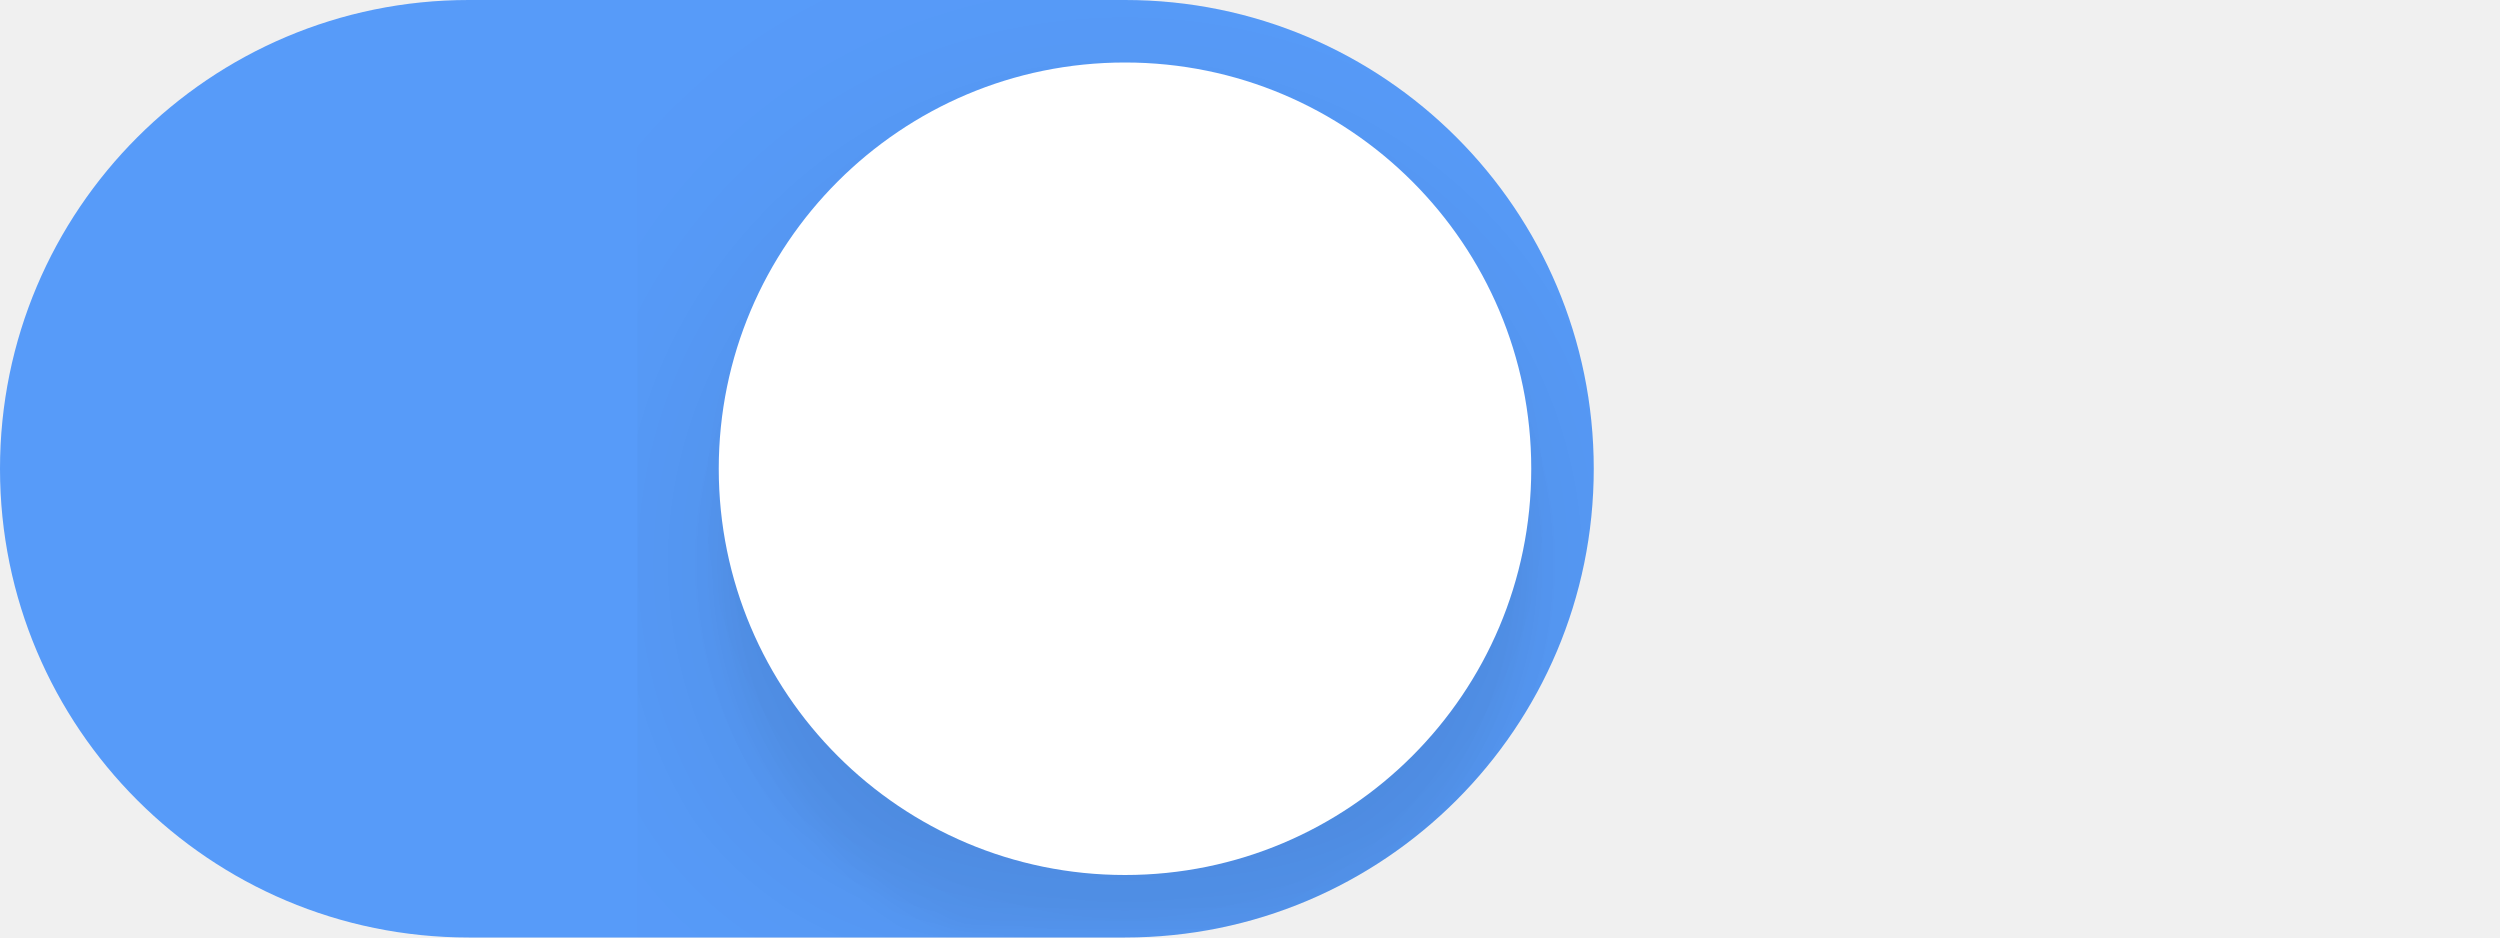
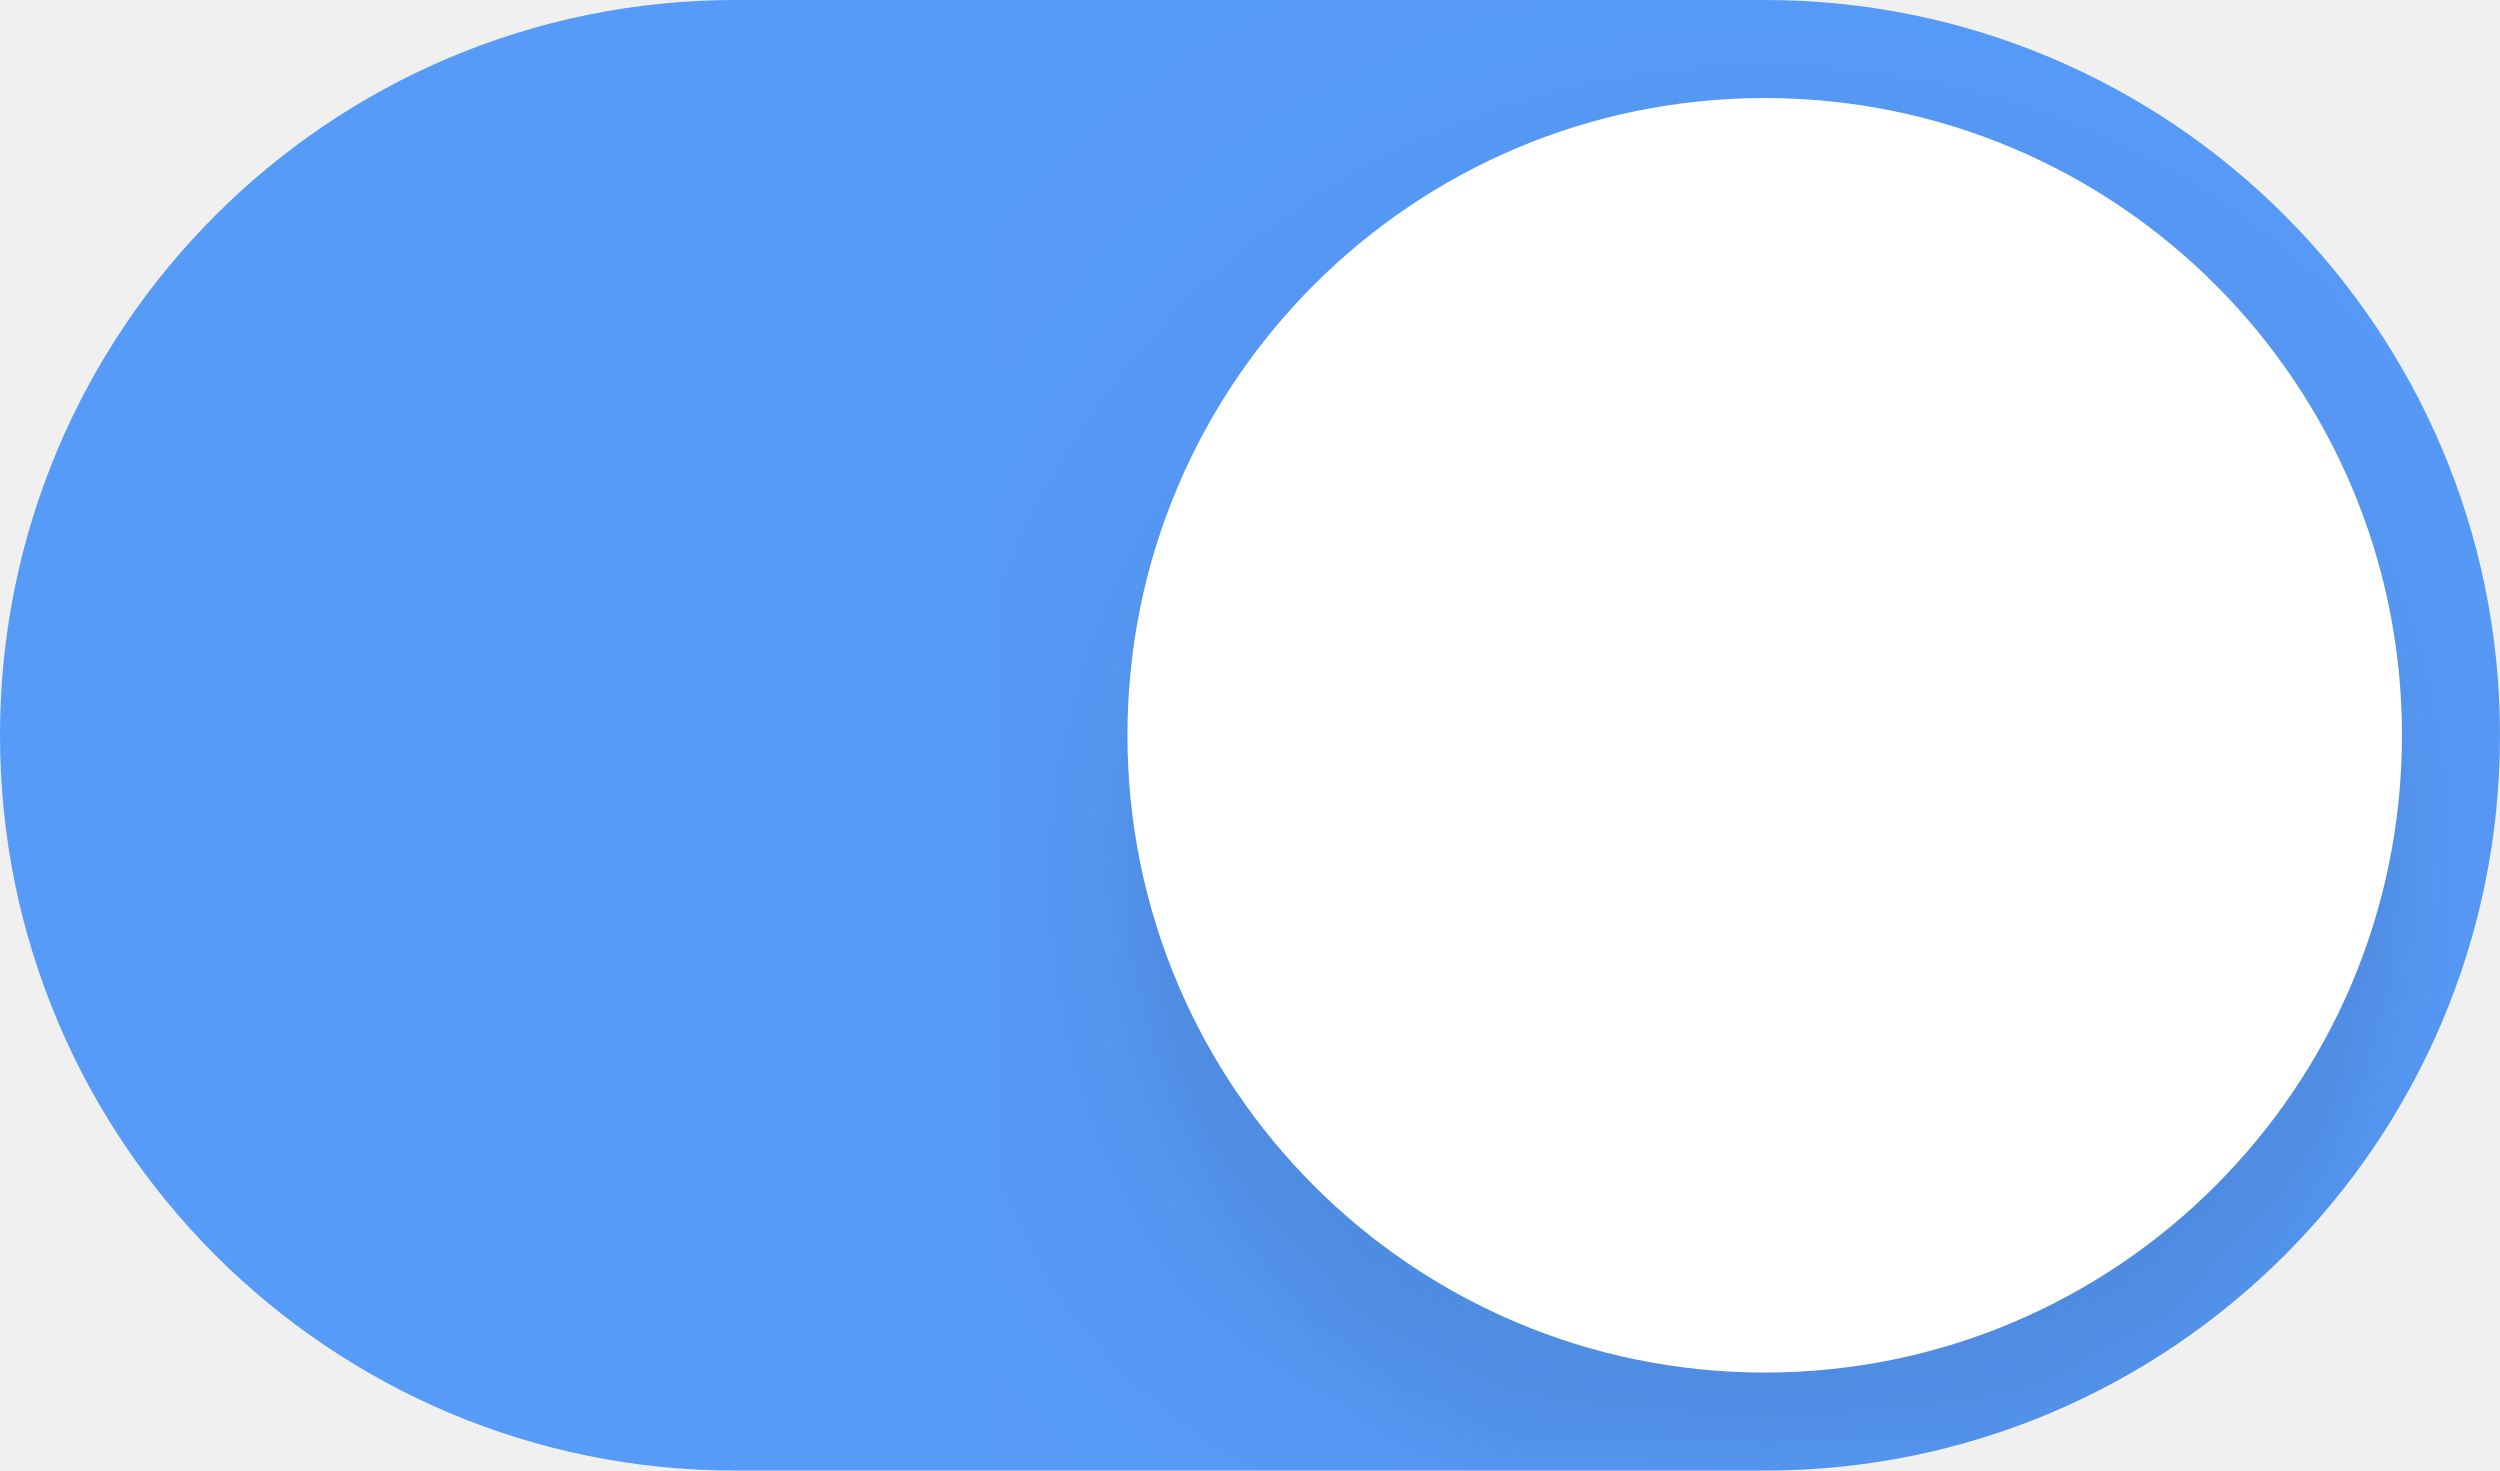
- <svg xmlns="http://www.w3.org/2000/svg" xmlns:xlink="http://www.w3.org/1999/xlink" width="80" height="30">
+ <svg xmlns="http://www.w3.org/2000/svg" xmlns:xlink="http://www.w3.org/1999/xlink" width="51" height="30" viewBox="0 0 51 30">
  <defs>
    <path d="M15 0h21c8.284 0 15 6.716 15 15 0 8.284-6.716 15-15 15H15C6.716 30 0 23.284 0 15 0 6.716 6.716 0 15 0z" id="a" />
    <path d="M36 2c7.18 0 13 5.82 13 13s-5.82 13-13 13-13-5.82-13-13S28.82 2 36 2z" id="d" />
    <filter x="-51.9%" y="-40.4%" width="203.8%" height="203.8%" filterUnits="objectBoundingBox" id="c">
      <feOffset dy="3" in="SourceAlpha" result="shadowOffsetOuter1" />
      <feGaussianBlur stdDeviation=".5" in="shadowOffsetOuter1" result="shadowBlurOuter1" />
      <feColorMatrix values="0 0 0 0 0 0 0 0 0 0 0 0 0 0 0 0 0 0 0.03 0" in="shadowBlurOuter1" result="shadowMatrixOuter1" />
      <feOffset dy="1" in="SourceAlpha" result="shadowOffsetOuter2" />
      <feGaussianBlur stdDeviation=".5" in="shadowOffsetOuter2" result="shadowBlurOuter2" />
      <feColorMatrix values="0 0 0 0 0 0 0 0 0 0 0 0 0 0 0 0 0 0 0.01 0" in="shadowBlurOuter2" result="shadowMatrixOuter2" />
      <feOffset dy="3" in="SourceAlpha" result="shadowOffsetOuter3" />
      <feGaussianBlur stdDeviation="4" in="shadowOffsetOuter3" result="shadowBlurOuter3" />
      <feColorMatrix values="0 0 0 0 0 0 0 0 0 0 0 0 0 0 0 0 0 0 0.1 0" in="shadowBlurOuter3" result="shadowMatrixOuter3" />
      <feMerge>
        <feMergeNode in="shadowMatrixOuter1" />
        <feMergeNode in="shadowMatrixOuter2" />
        <feMergeNode in="shadowMatrixOuter3" />
      </feMerge>
    </filter>
  </defs>
  <g fill="none" fill-rule="evenodd">
    <mask id="b" fill="#fff">
      <use xlink:href="#a" />
    </mask>
    <use fill="#579BF9" xlink:href="#a" />
    <g mask="url(#b)">
      <use fill="#000" filter="url(#c)" xlink:href="#d" />
      <use fill="#FFF" xlink:href="#d" />
    </g>
  </g>
</svg>
